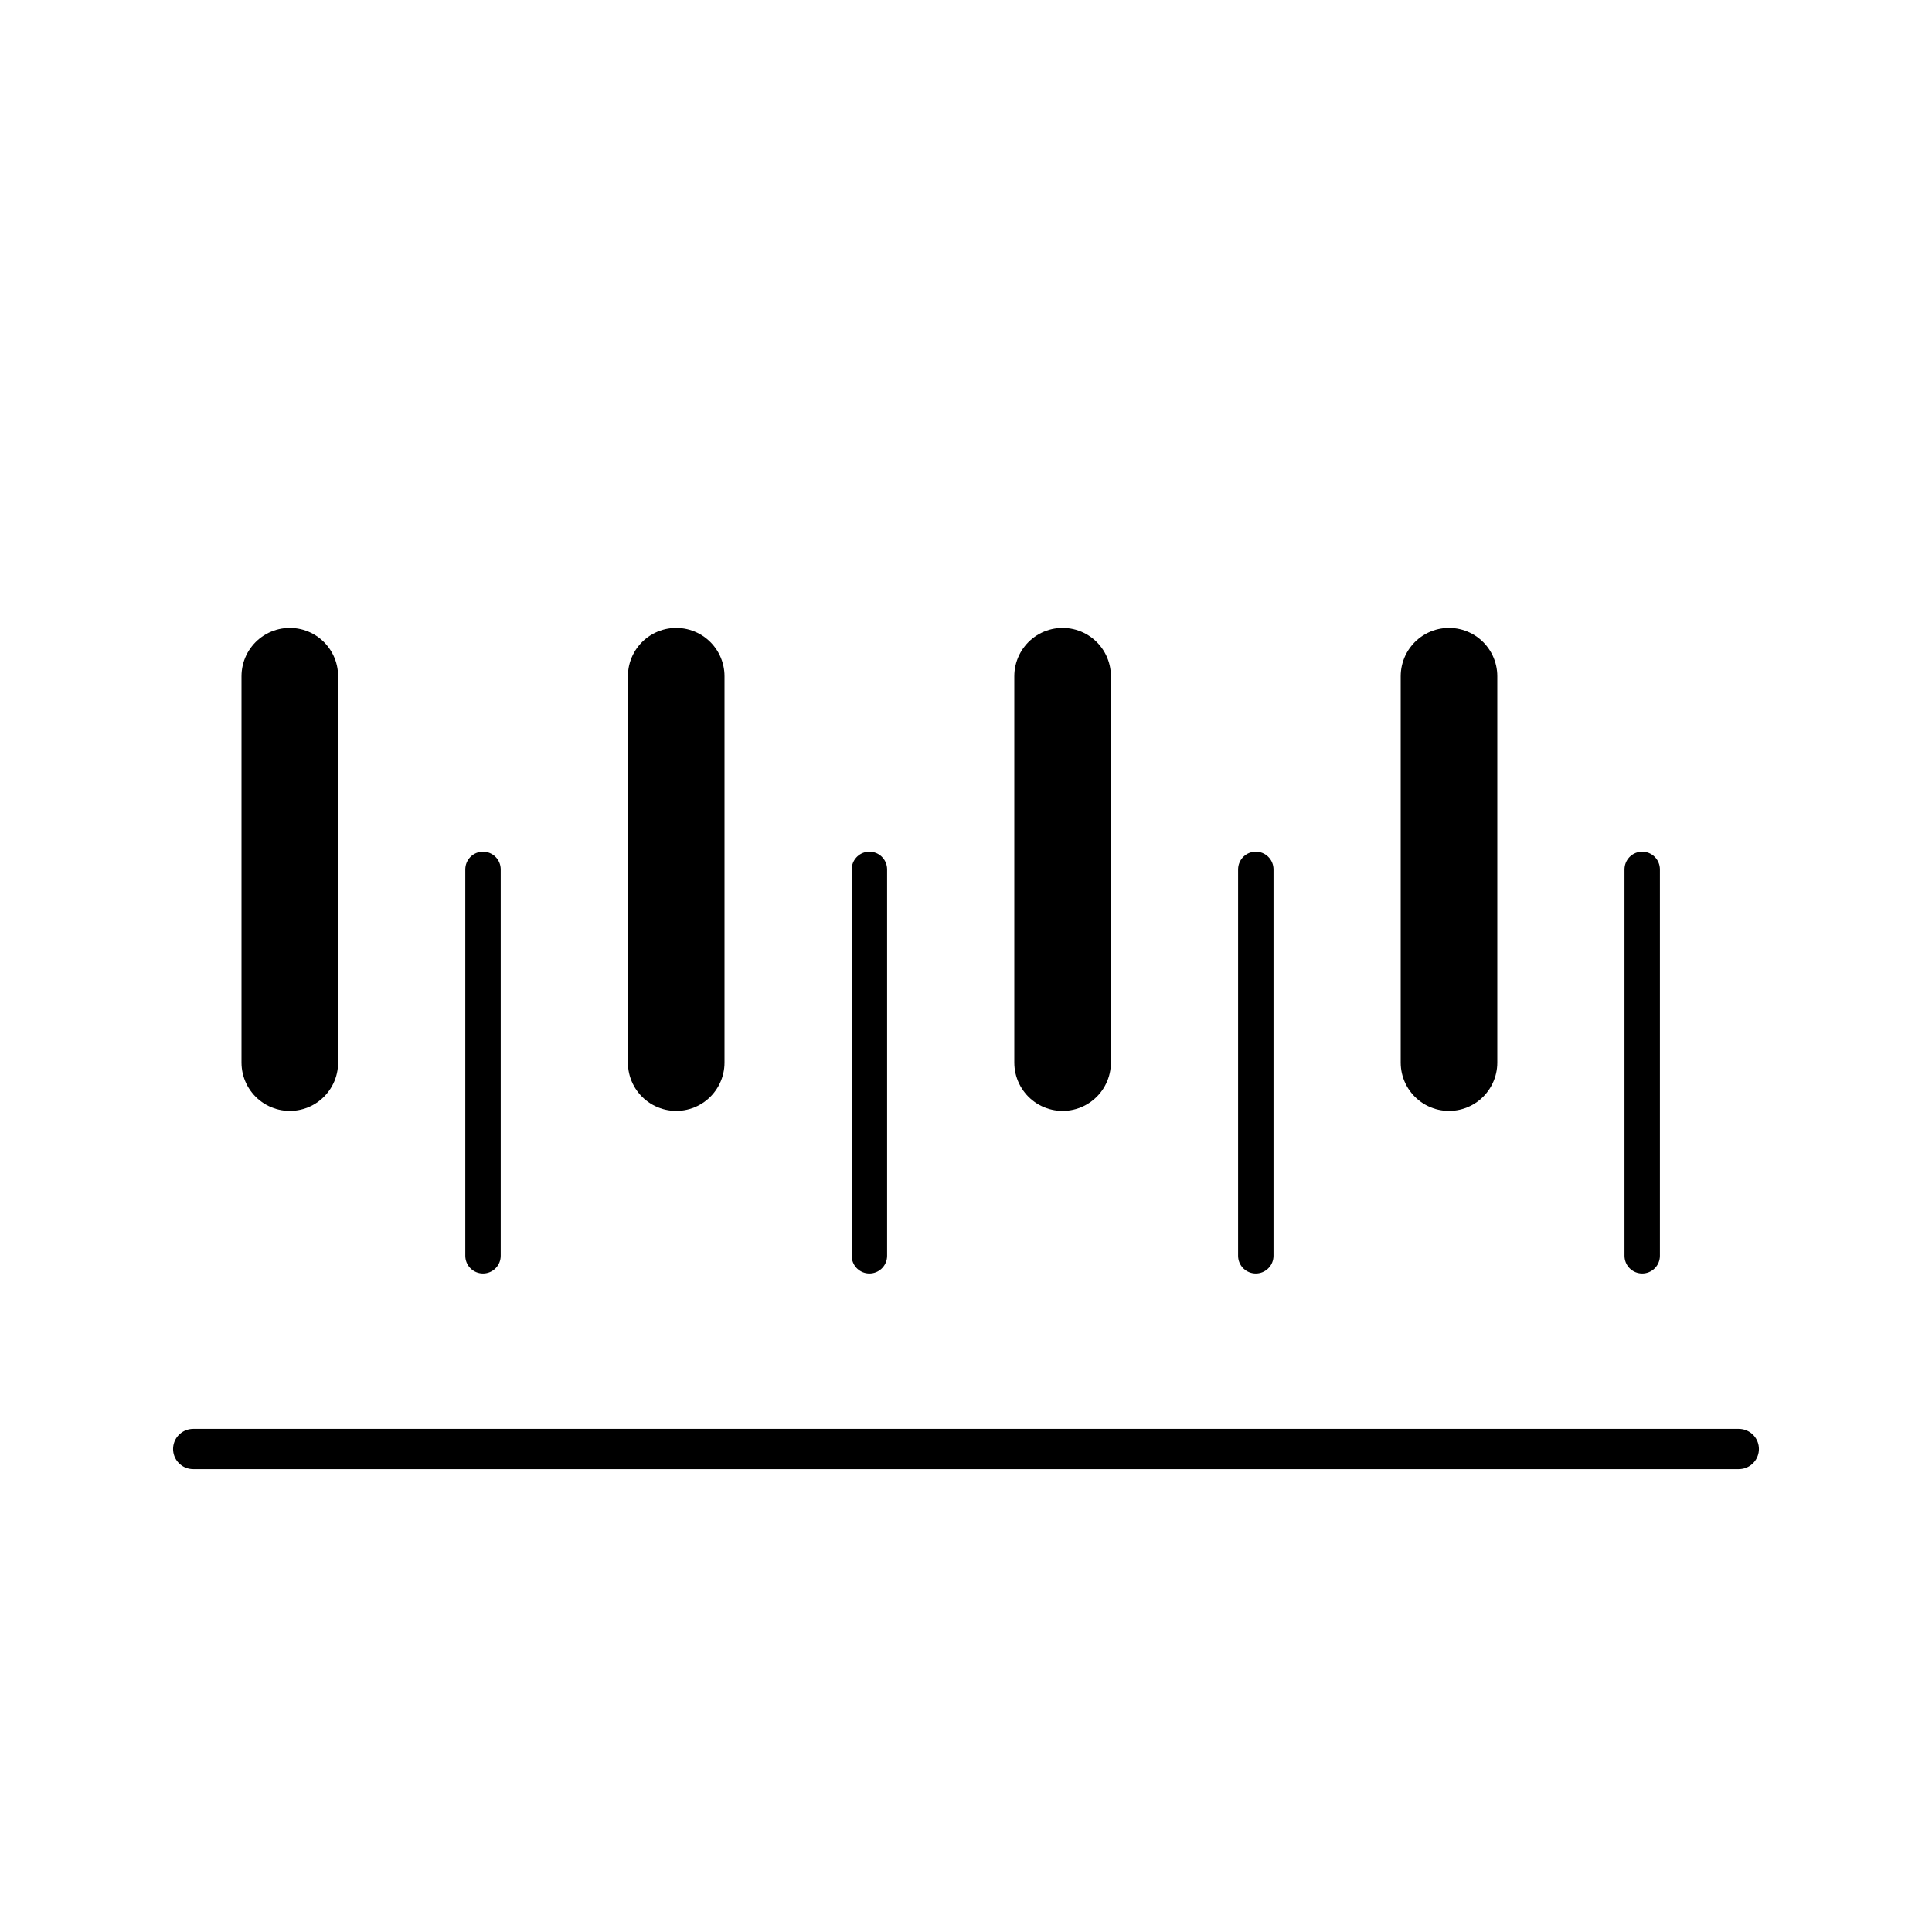
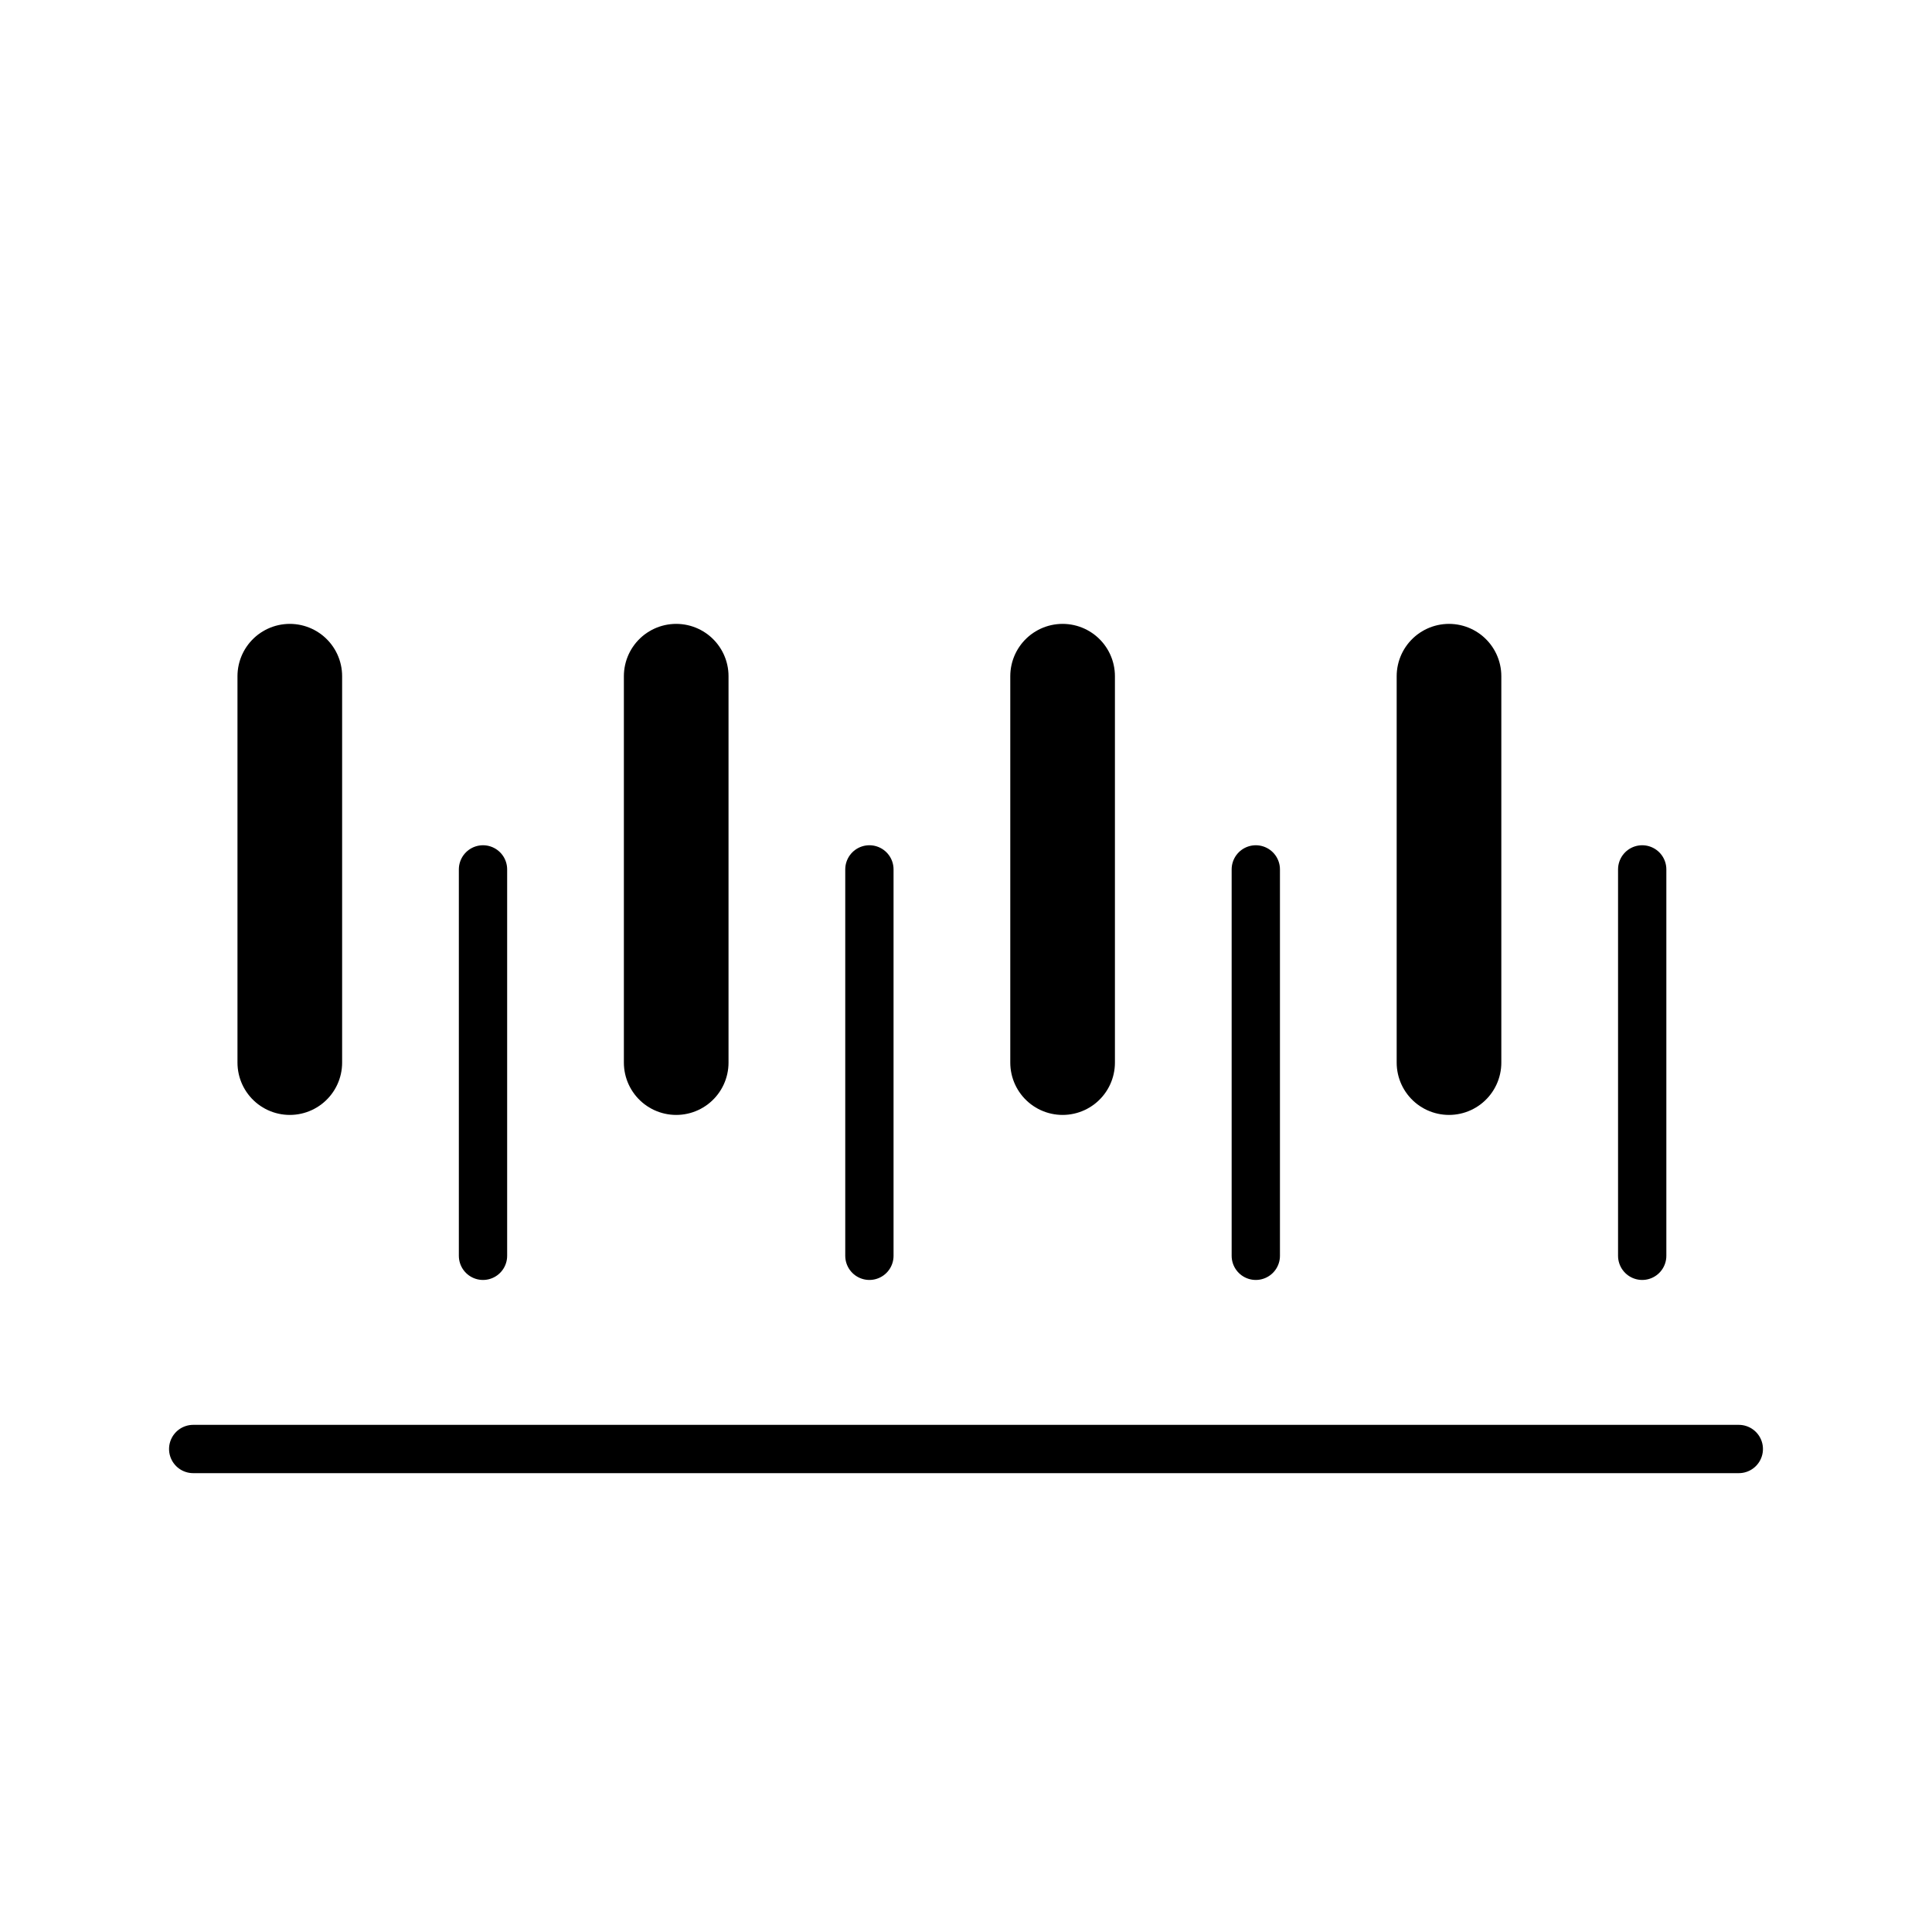
<svg xmlns="http://www.w3.org/2000/svg" viewBox="0 0 120 120" fill="none" stroke="currentColor" stroke-linecap="round" stroke-linejoin="round" aria-hidden="true">
-   <line x1="18.0" y1="42.0" x2="18.0" y2="66.0" stroke-width="6" />
-   <line x1="42.0" y1="42.0" x2="42.0" y2="66.0" stroke-width="6" />
-   <line x1="66.0" y1="42.0" x2="66.0" y2="66.0" stroke-width="6" />
-   <line x1="90.0" y1="42.0" x2="90.0" y2="66.0" stroke-width="6" />
-   <line x1="30.0" y1="54.0" x2="30.0" y2="78.0" stroke-width="2.2" />
-   <line x1="54.0" y1="54.0" x2="54.0" y2="78.0" stroke-width="2.2" />
-   <line x1="78.0" y1="54.0" x2="78.0" y2="78.0" stroke-width="2.2" />
-   <line x1="102.0" y1="54.0" x2="102.0" y2="78.0" stroke-width="2.2" />
-   <line x1="12.0" y1="90.0" x2="108.0" y2="90.0" stroke-width="2.5" />
+   <line x1="18.0" y1="42.0" x2="18.0" y2="66.0" stroke-width="6.5" />
+   <line x1="42.0" y1="42.0" x2="42.0" y2="66.0" stroke-width="6.5" />
+   <line x1="66.0" y1="42.0" x2="66.0" y2="66.0" stroke-width="6.5" />
+   <line x1="90.0" y1="42.0" x2="90.0" y2="66.0" stroke-width="6.5" />
+   <line x1="30.0" y1="54.0" x2="30.0" y2="78.0" stroke-width="3" />
+   <line x1="54.0" y1="54.0" x2="54.0" y2="78.0" stroke-width="3" />
+   <line x1="78.0" y1="54.0" x2="78.0" y2="78.0" stroke-width="3" />
+   <line x1="102.0" y1="54.0" x2="102.0" y2="78.0" stroke-width="3" />
+   <line x1="12.0" y1="90.0" x2="108.0" y2="90.0" stroke-width="3" />
</svg>
